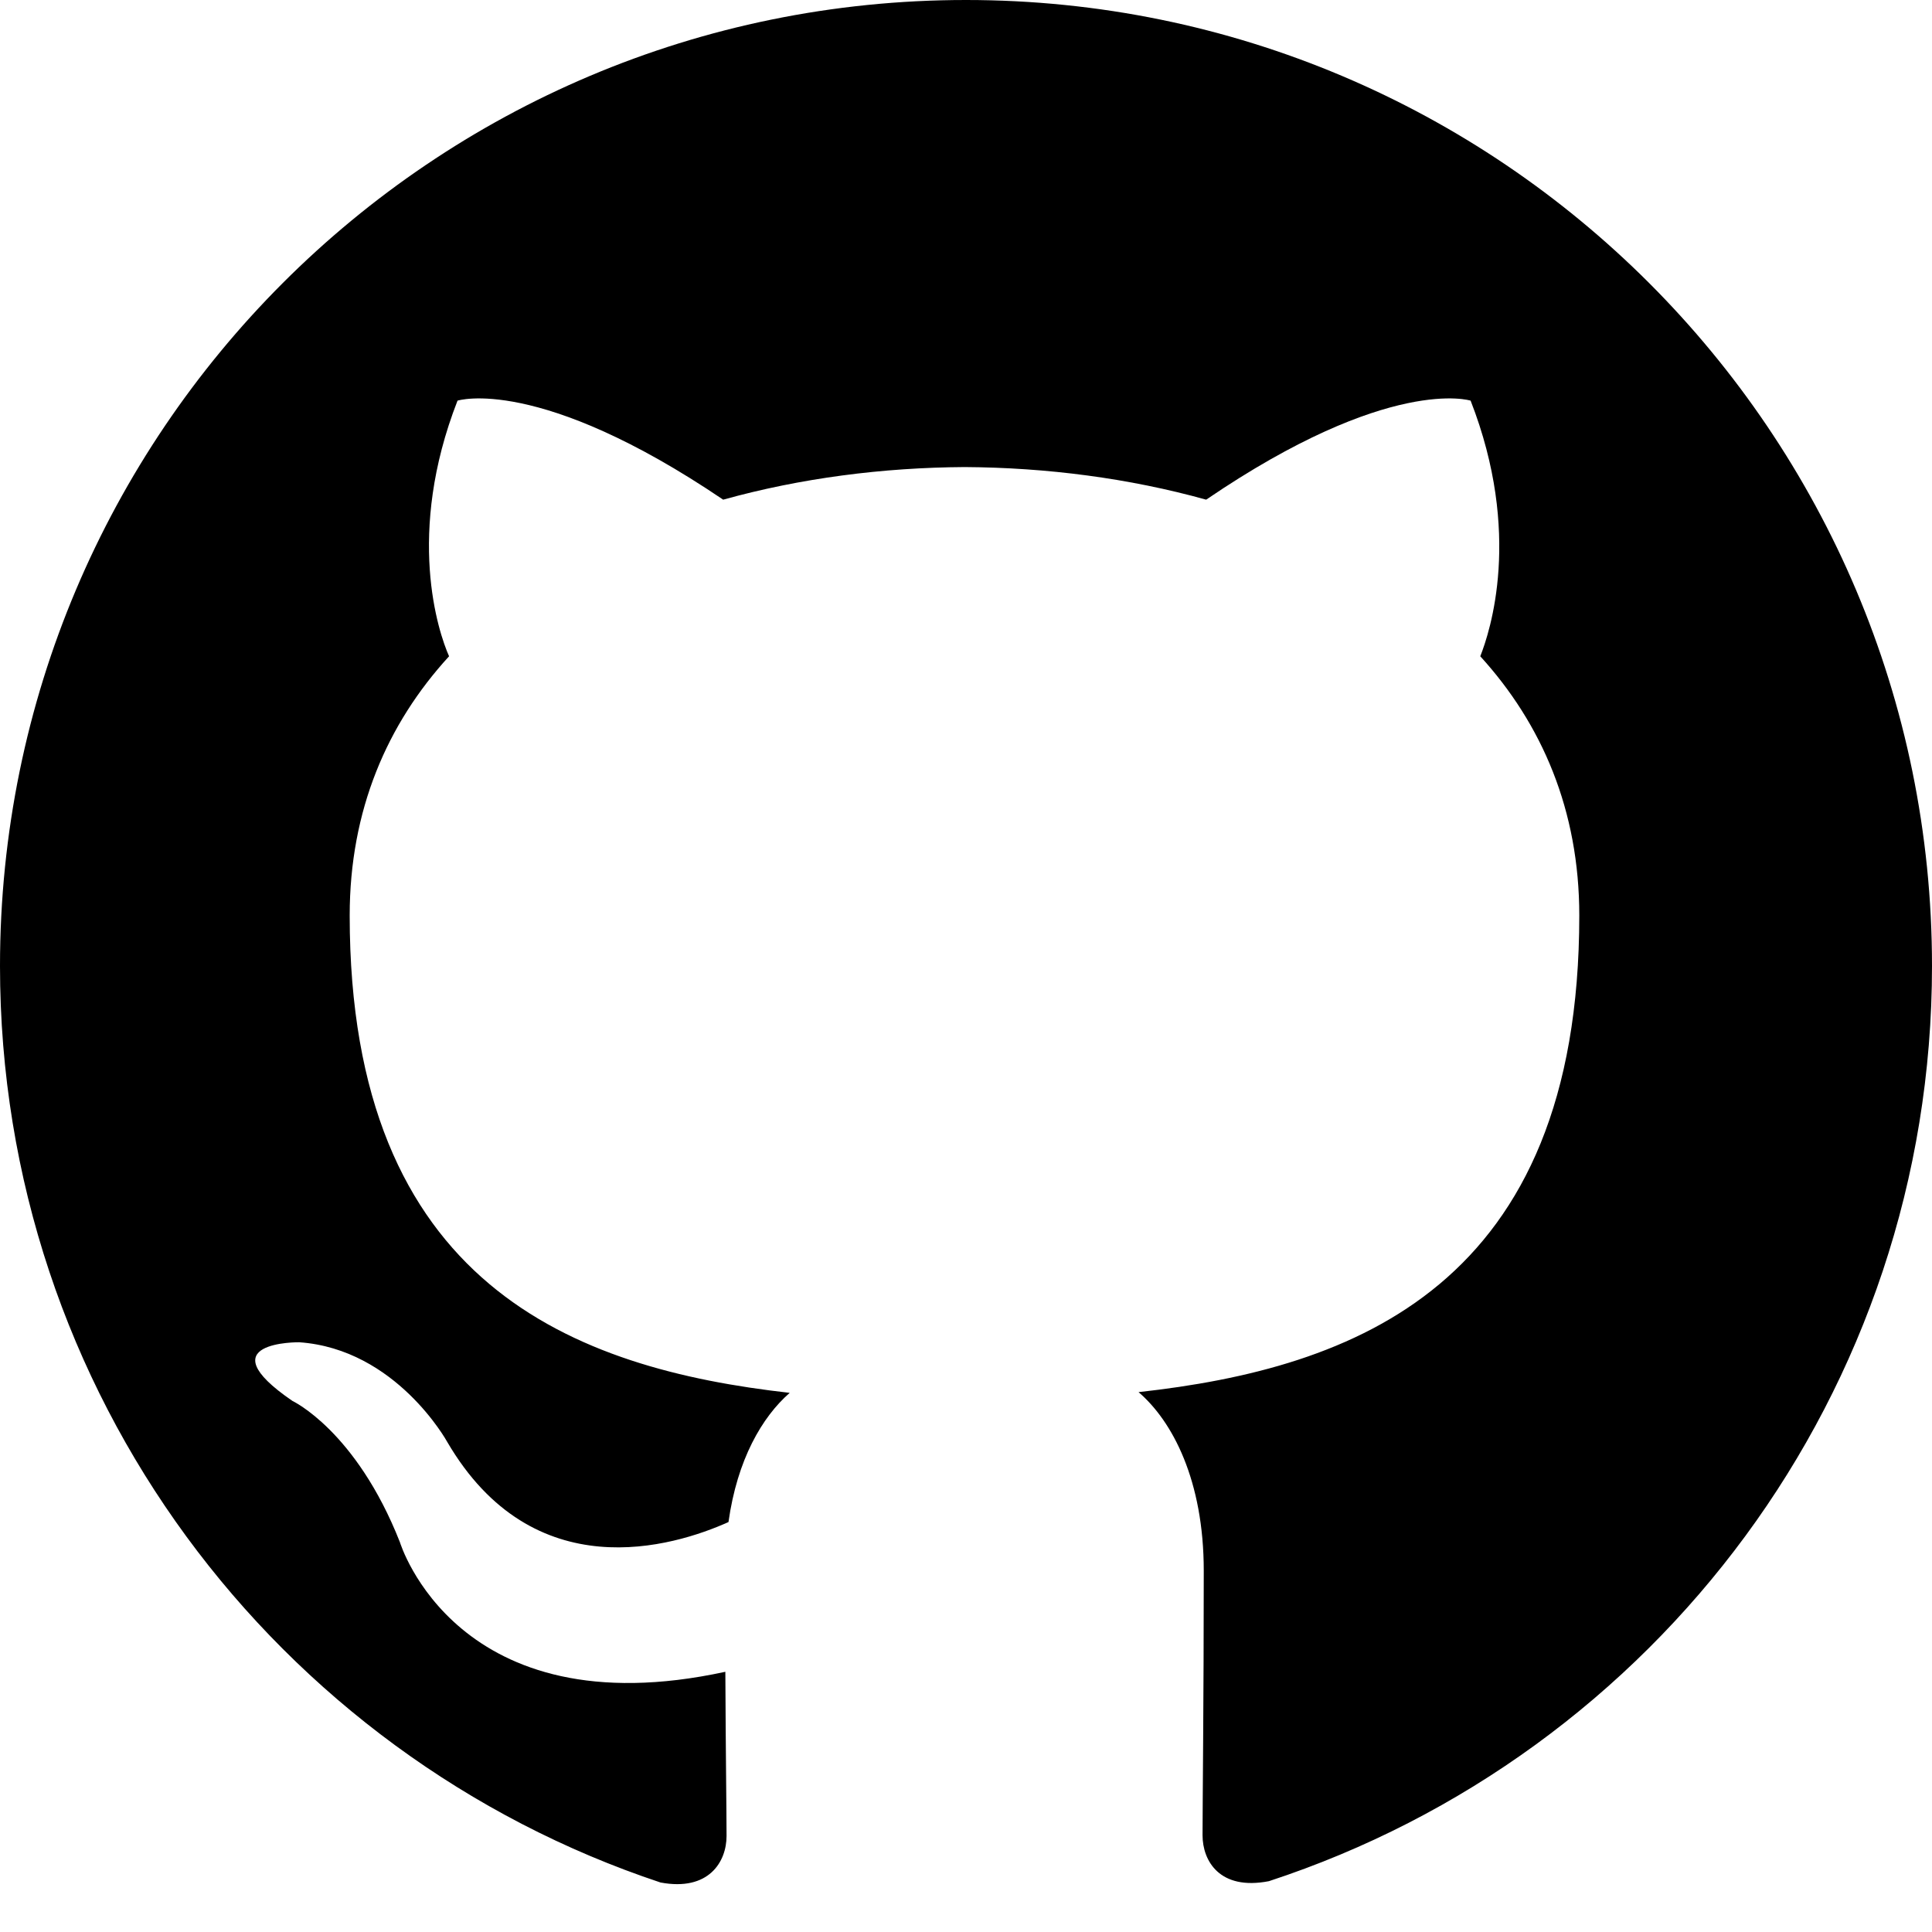
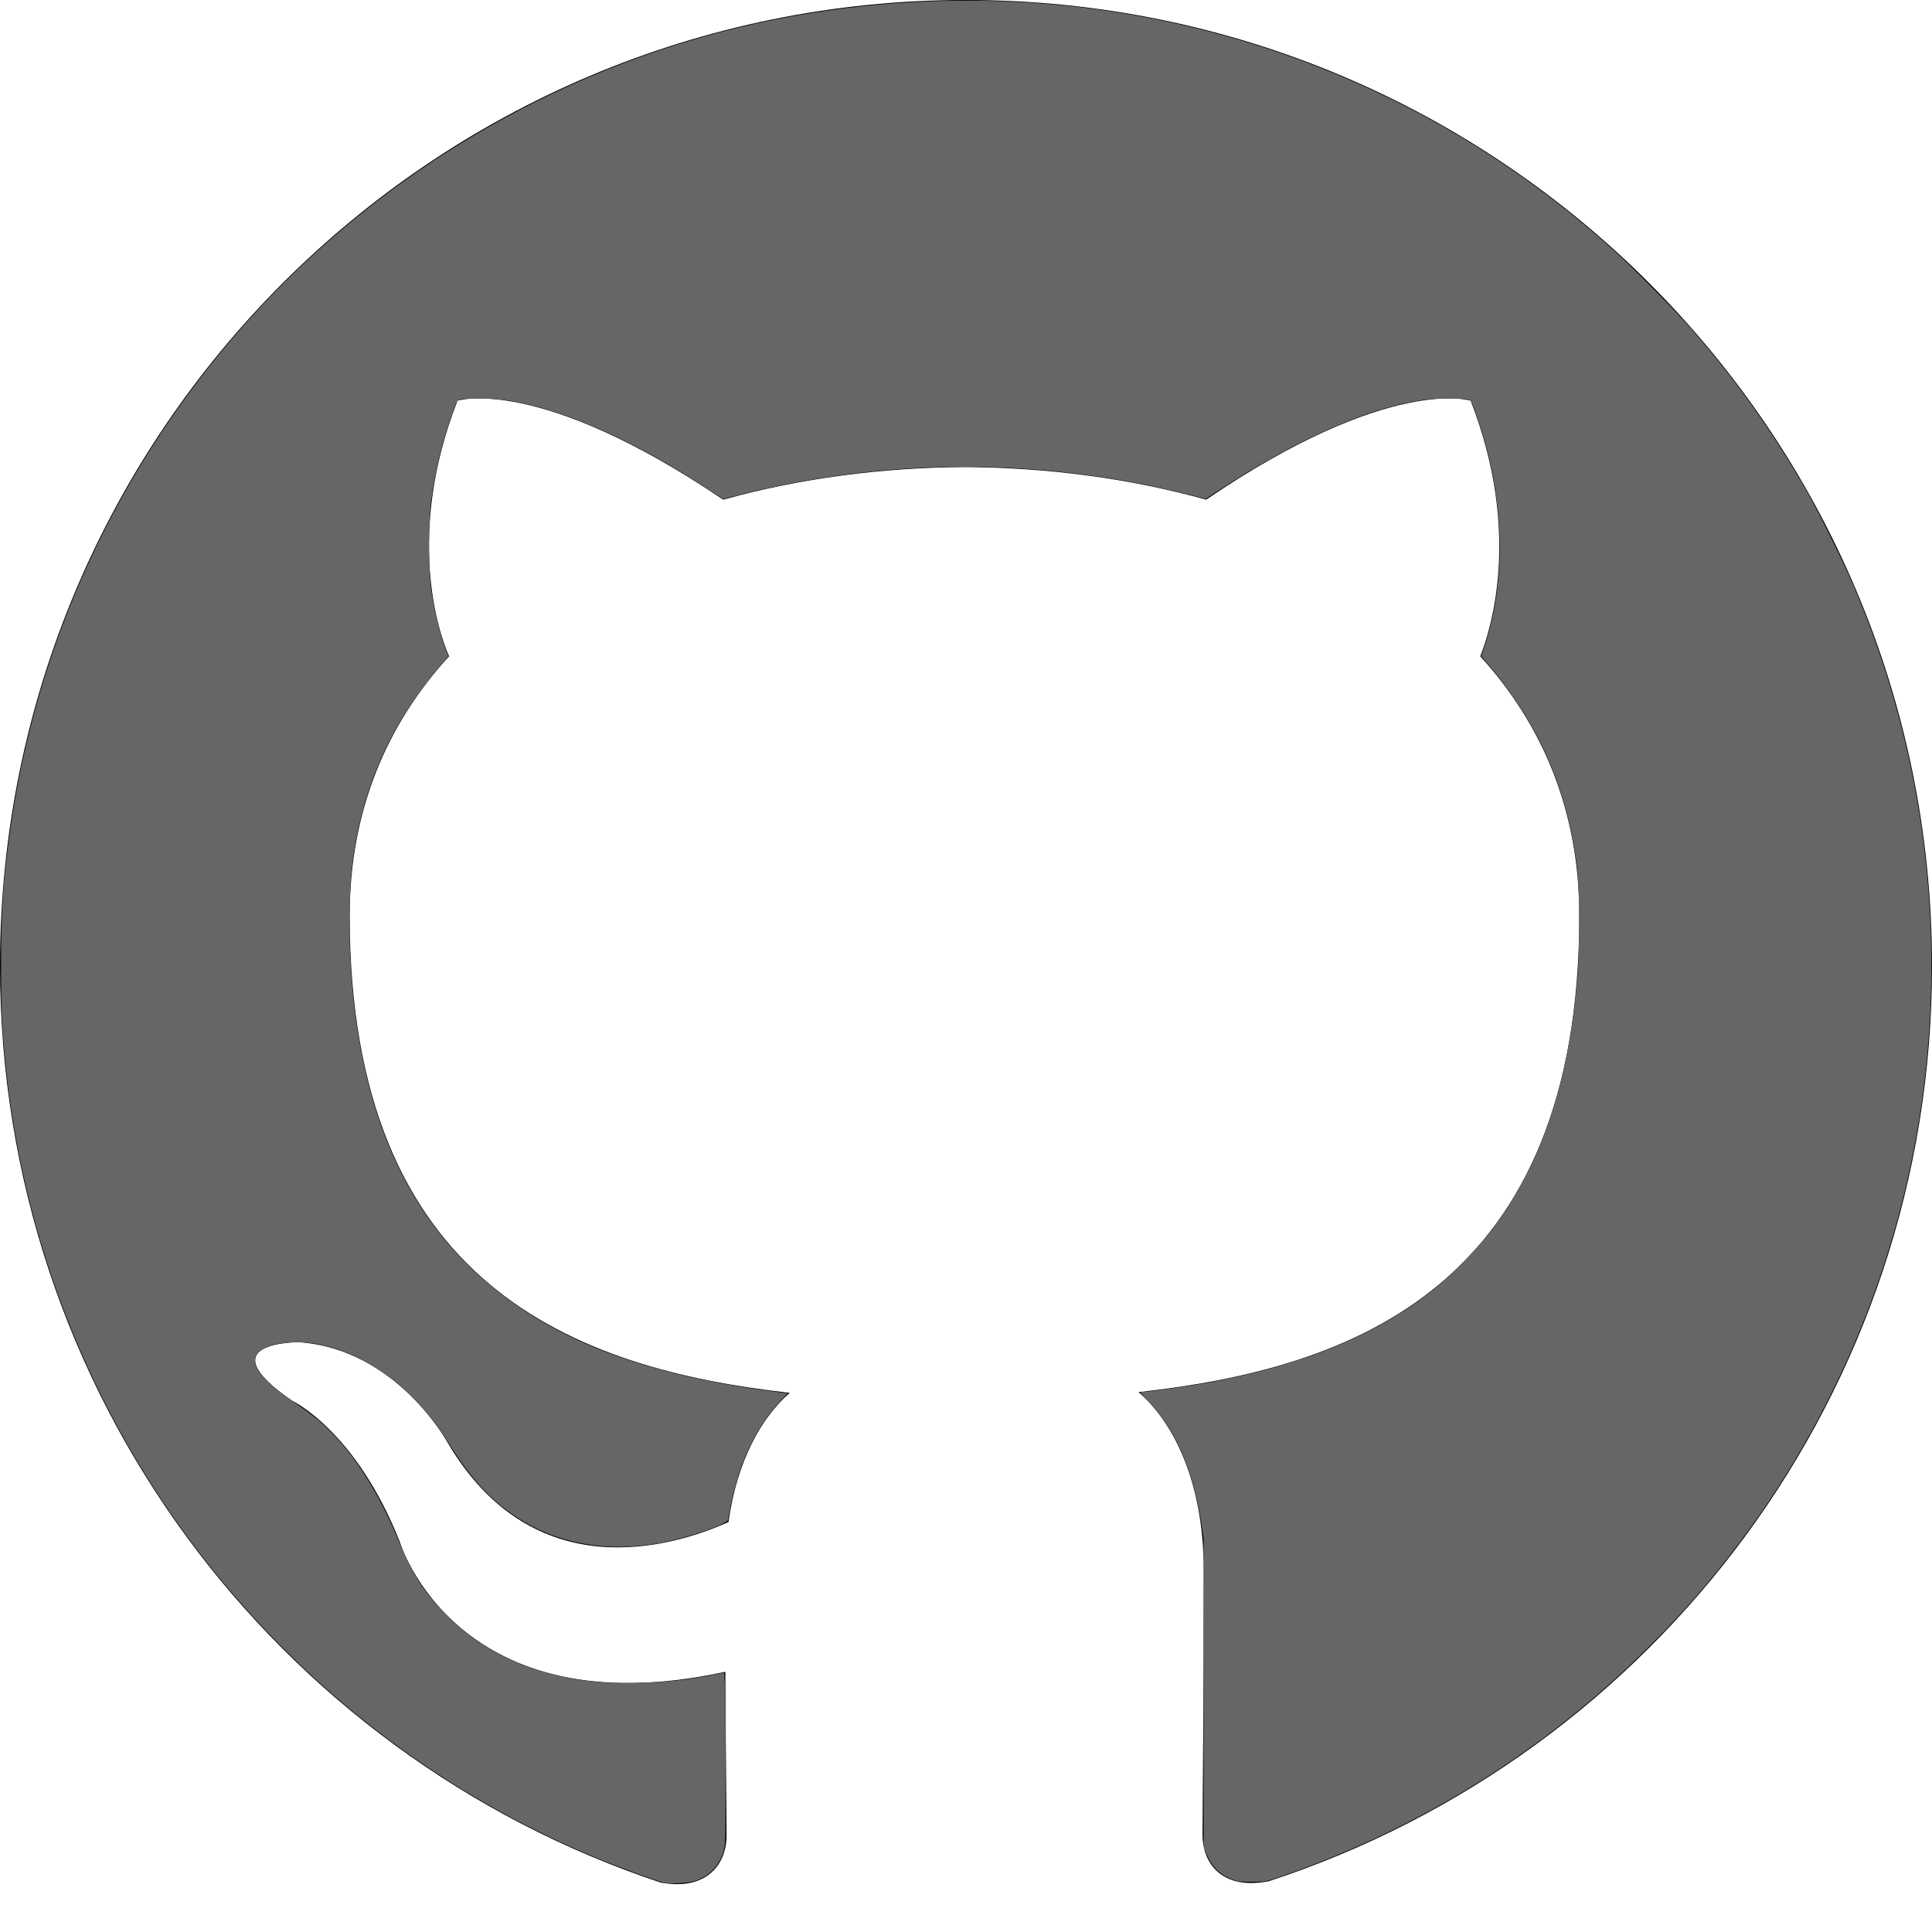
- <svg xmlns="http://www.w3.org/2000/svg" viewBox="0 0 16 16" fill-rule="evenodd" clip-rule="evenodd" stroke-linejoin="round" stroke-miterlimit="1.414">
-   <path d="M8 0C3.58 0 0 3.582 0 8c0 3.535 2.292 6.533 5.47 7.59.4.075.547-.172.547-.385 0-.19-.007-.693-.01-1.36-2.226.483-2.695-1.073-2.695-1.073-.364-.924-.89-1.17-.89-1.17-.725-.496.056-.486.056-.486.803.056 1.225.824 1.225.824.714 1.223 1.873.87 2.33.665.072-.517.278-.87.507-1.07-1.777-.2-3.644-.888-3.644-3.953 0-.873.31-1.587.823-2.147-.09-.202-.36-1.015.07-2.117 0 0 .67-.215 2.2.82.64-.178 1.32-.266 2-.27.68.004 1.36.092 2 .27 1.52-1.035 2.19-.82 2.19-.82.43 1.102.16 1.915.08 2.117.51.56.82 1.274.82 2.147 0 3.073-1.87 3.75-3.65 3.947.28.24.54.73.54 1.48 0 1.07-.01 1.93-.01 2.19 0 .21.14.46.55.38C13.71 14.53 16 11.53 16 8c0-4.418-3.582-8-8-8" />
+ <svg xmlns="http://www.w3.org/2000/svg" viewBox="0 0 16 16" fill-rule="evenodd" clip-rule="evenodd" stroke-linejoin="round" stroke-miterlimit="1.414" version="1.1" id="svg5347">
+   <defs id="defs5351" />
+   <path d="M8 0C3.58 0 0 3.582 0 8c0 3.535 2.292 6.533 5.47 7.59.4.075.547-.172.547-.385 0-.19-.007-.693-.01-1.36-2.226.483-2.695-1.073-2.695-1.073-.364-.924-.89-1.17-.89-1.17-.725-.496.056-.486.056-.486.803.056 1.225.824 1.225.824.714 1.223 1.873.87 2.33.665.072-.517.278-.87.507-1.07-1.777-.2-3.644-.888-3.644-3.953 0-.873.31-1.587.823-2.147-.09-.202-.36-1.015.07-2.117 0 0 .67-.215 2.2.82.64-.178 1.32-.266 2-.27.68.004 1.36.092 2 .27 1.52-1.035 2.19-.82 2.19-.82.43 1.102.16 1.915.08 2.117.51.56.82 1.274.82 2.147 0 3.073-1.87 3.75-3.65 3.947.28.24.54.73.54 1.48 0 1.07-.01 1.93-.01 2.19 0 .21.14.46.55.38C13.71 14.53 16 11.53 16 8c0-4.418-3.582-8-8-8" id="path5345" />
+   <path style="fill:#666666;fill-opacity:1;stroke-width:0.009" d="M 5.496,15.59 C 5.44,15.578 5.188,15.487 5.001,15.412 3.81,14.929 2.76,14.171 1.92,13.191 0.861,11.954 0.206,10.421 0.045,8.805 0.015,8.502 0.009,8.372 0.009,8.003 0.009,7.537 0.026,7.279 0.086,6.862 0.306,5.315 0.977,3.87 2.021,2.692 3.169,1.398 4.73,0.499 6.412,0.163 7.178,0.01 7.971,-0.032 8.747,0.039 10.471,0.198 12.103,0.92 13.384,2.091 c 0.164,0.15 0.489,0.48 0.622,0.632 0.361,0.412 0.668,0.843 0.948,1.33 0.107,0.186 0.312,0.598 0.399,0.804 0.521,1.224 0.728,2.536 0.609,3.867 -0.131,1.468 -0.673,2.878 -1.562,4.059 -0.241,0.321 -0.466,0.578 -0.755,0.866 -0.854,0.85 -1.883,1.492 -3.03,1.889 -0.13,0.045 -0.133,0.046 -0.245,0.046 -0.095,5.71e-4 -0.122,-0.003 -0.166,-0.019 C 10.101,15.526 10.033,15.458 9.988,15.346 l -0.02,-0.051 -9.07e-5,-1.279 -9.07e-5,-1.279 -0.021,-0.136 C 9.877,12.158 9.726,11.82 9.492,11.584 c -0.026,-0.026 -0.047,-0.049 -0.047,-0.052 0,-0.003 0.013,-0.005 0.029,-0.005 0.037,0 0.376,-0.049 0.51,-0.073 0.802,-0.146 1.402,-0.391 1.883,-0.771 0.143,-0.113 0.387,-0.363 0.496,-0.509 0.408,-0.545 0.631,-1.211 0.702,-2.099 0.018,-0.225 0.016,-0.723 -0.004,-0.884 C 12.983,6.544 12.751,6.01 12.333,5.512 l -0.066,-0.079 0.031,-0.094 c 0.164,-0.5 0.163,-1.103 -0.004,-1.69 -0.04,-0.143 -0.103,-0.319 -0.118,-0.335 -0.018,-0.018 -0.273,-0.019 -0.389,-0.002 -0.464,0.068 -1.026,0.316 -1.678,0.739 L 9.985,4.132 9.849,4.097 C 9.775,4.078 9.636,4.046 9.541,4.026 8.386,3.787 7.226,3.815 6.073,4.111 L 5.989,4.133 5.846,4.04 C 5.234,3.639 4.649,3.382 4.19,3.314 c -0.091,-0.014 -0.306,-0.018 -0.369,-0.008 -0.033,0.006 -0.034,0.006 -0.071,0.107 -0.079,0.216 -0.144,0.479 -0.179,0.731 -0.023,0.163 -0.023,0.587 6.35e-5,0.739 0.029,0.191 0.073,0.373 0.123,0.502 l 0.019,0.049 -0.07,0.083 C 3.232,6.003 3.001,6.521 2.92,7.141 c -0.036,0.274 -0.034,0.723 0.004,1.101 0.132,1.297 0.652,2.181 1.6,2.723 0.468,0.268 1.085,0.453 1.848,0.554 l 0.151,0.02 -0.068,0.073 c -0.128,0.137 -0.241,0.329 -0.316,0.535 -0.034,0.095 -0.079,0.264 -0.095,0.36 -0.005,0.032 -0.012,0.068 -0.014,0.079 -0.009,0.04 -0.342,0.153 -0.572,0.194 C 5.017,12.858 4.604,12.782 4.273,12.561 4.053,12.414 3.894,12.239 3.707,11.938 3.613,11.787 3.512,11.662 3.385,11.54 3.159,11.323 2.901,11.184 2.628,11.131 c -0.144,-0.028 -0.325,-0.017 -0.42,0.025 -0.185,0.081 -0.105,0.236 0.24,0.466 0.07,0.046 0.162,0.115 0.204,0.152 0.254,0.223 0.476,0.562 0.653,0.995 0.114,0.279 0.221,0.44 0.423,0.636 0.302,0.294 0.694,0.466 1.184,0.521 0.101,0.011 0.183,0.013 0.362,0.01 0.241,-0.005 0.4,-0.021 0.614,-0.063 l 0.109,-0.021 0.006,0.091 c 0.003,0.05 0.006,0.371 0.006,0.713 3.265e-4,0.598 -3.546e-4,0.624 -0.018,0.681 -0.035,0.113 -0.115,0.198 -0.225,0.237 -0.059,0.021 -0.208,0.03 -0.27,0.017 z" id="path5355" />
</svg>
